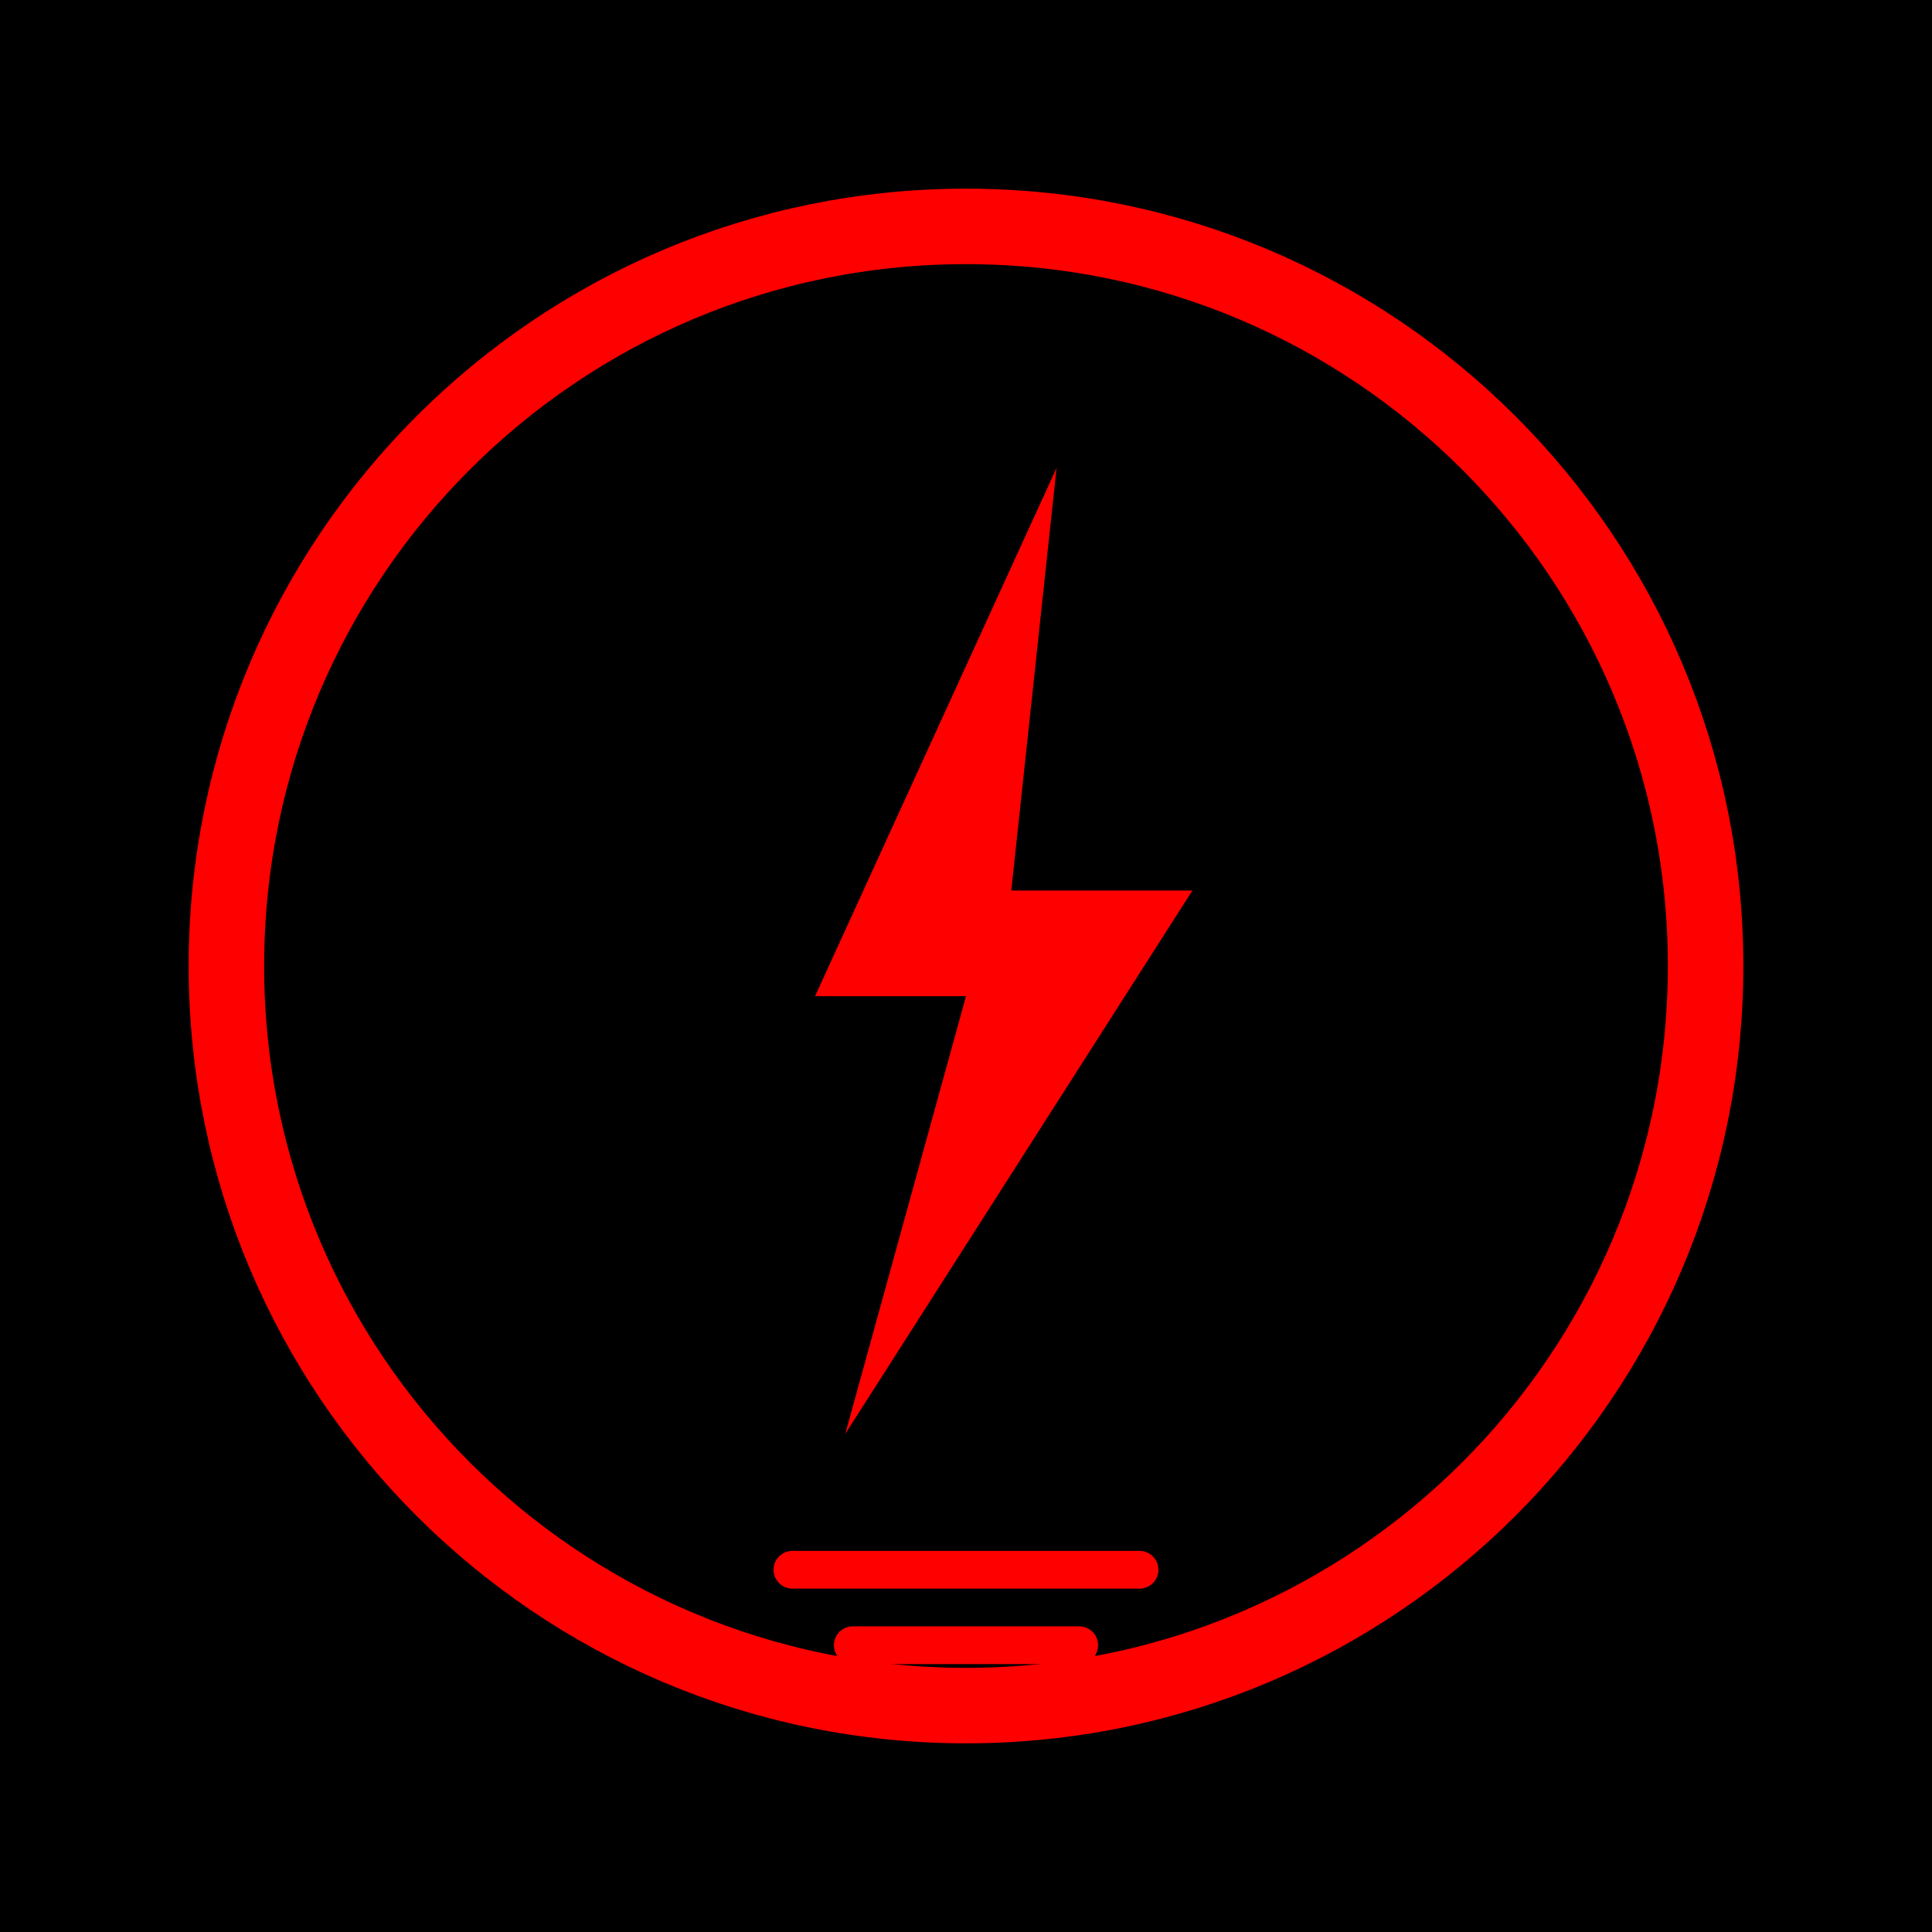
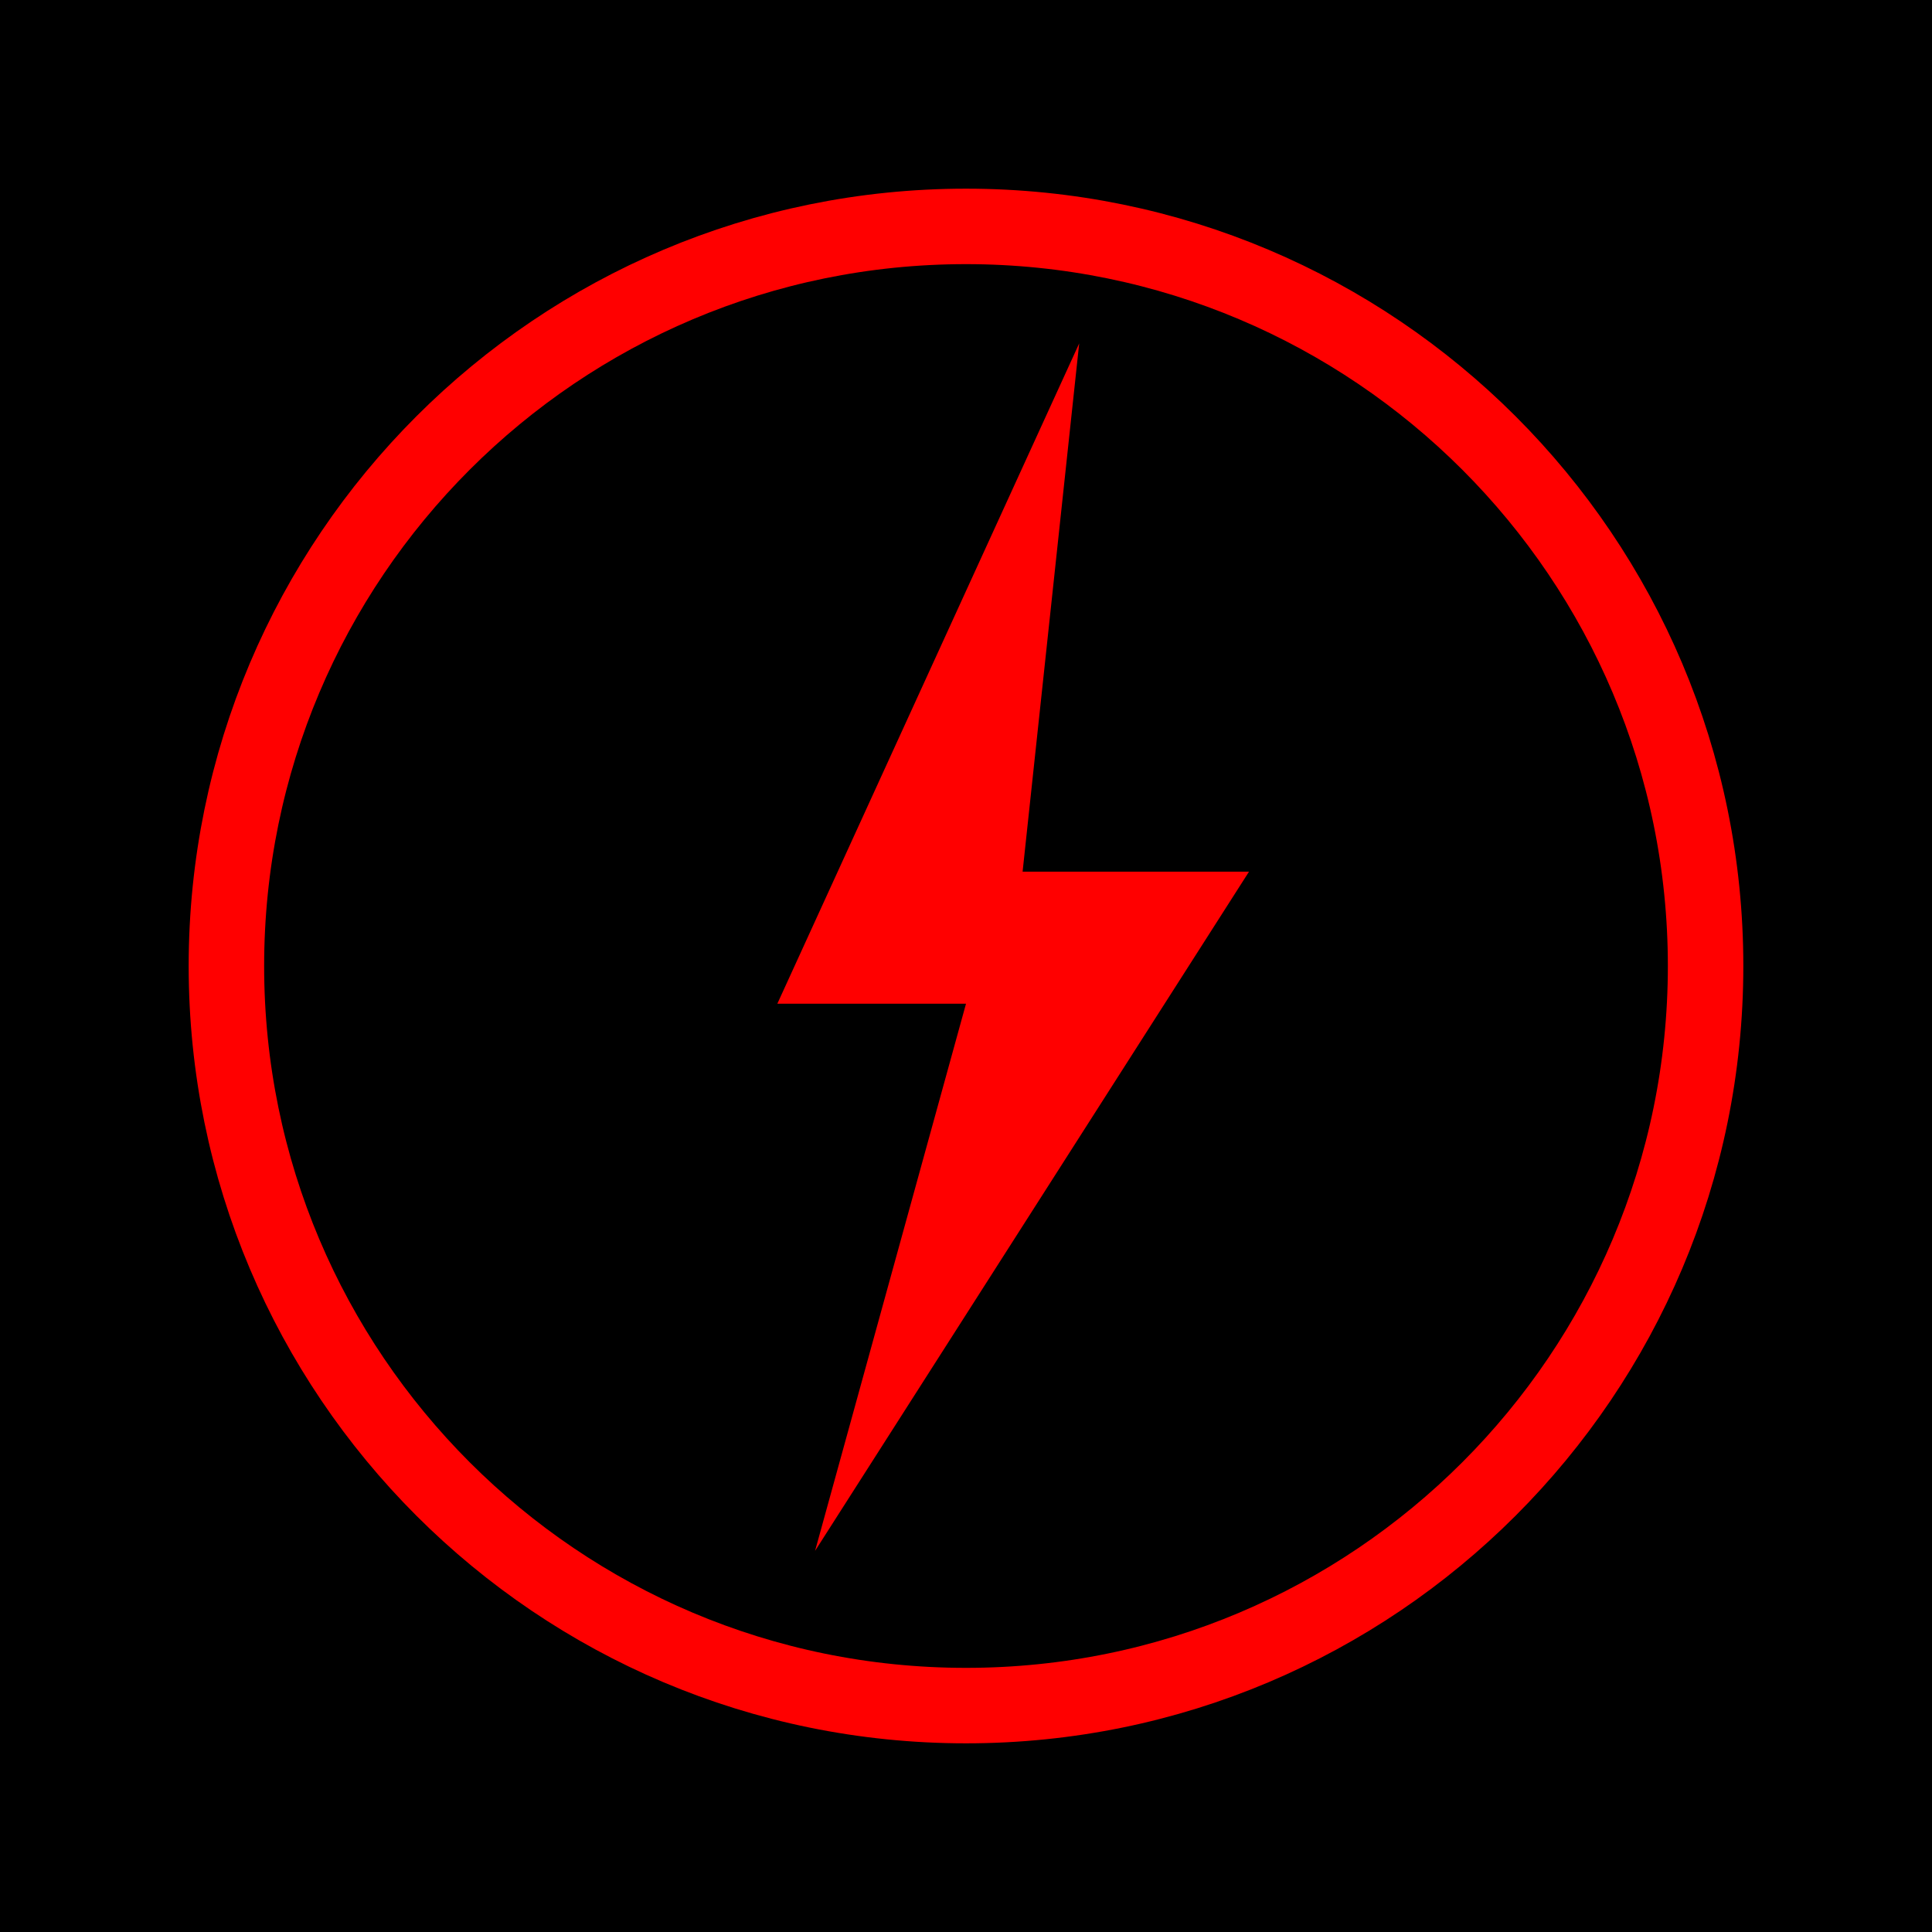
<svg xmlns="http://www.w3.org/2000/svg" width="256" height="256" viewBox="0 0 256 256">
  <rect x="0" y="0" width="256" height="256" fill="#000000" />
  <circle cx="128" cy="128" r="98" fill="none" stroke="#ff0000" stroke-width="10" />
-   <path d="M 140 62 L 108 132 L 128 132 L 112 190 L 158 118 L 134 118 Z" fill="#ff0000" />
-   <line x1="105.0" y1="208" x2="151.0" y2="208" stroke="#ff0000" stroke-width="5" stroke-linecap="round" />
-   <line x1="113.0" y1="218" x2="143.0" y2="218" stroke="#ff0000" stroke-width="5" stroke-linecap="round" />
-   <line x1="120.0" y1="226" x2="136.0" y2="226" stroke="#ff0000" stroke-width="5" stroke-linecap="round" />
+   <path d="M 143 45.5 L 103 133 L 128 133 L 108 205.5 L 165.5 115.5 L 135.5 115.5 Z" fill="#ff0000" />
</svg>
